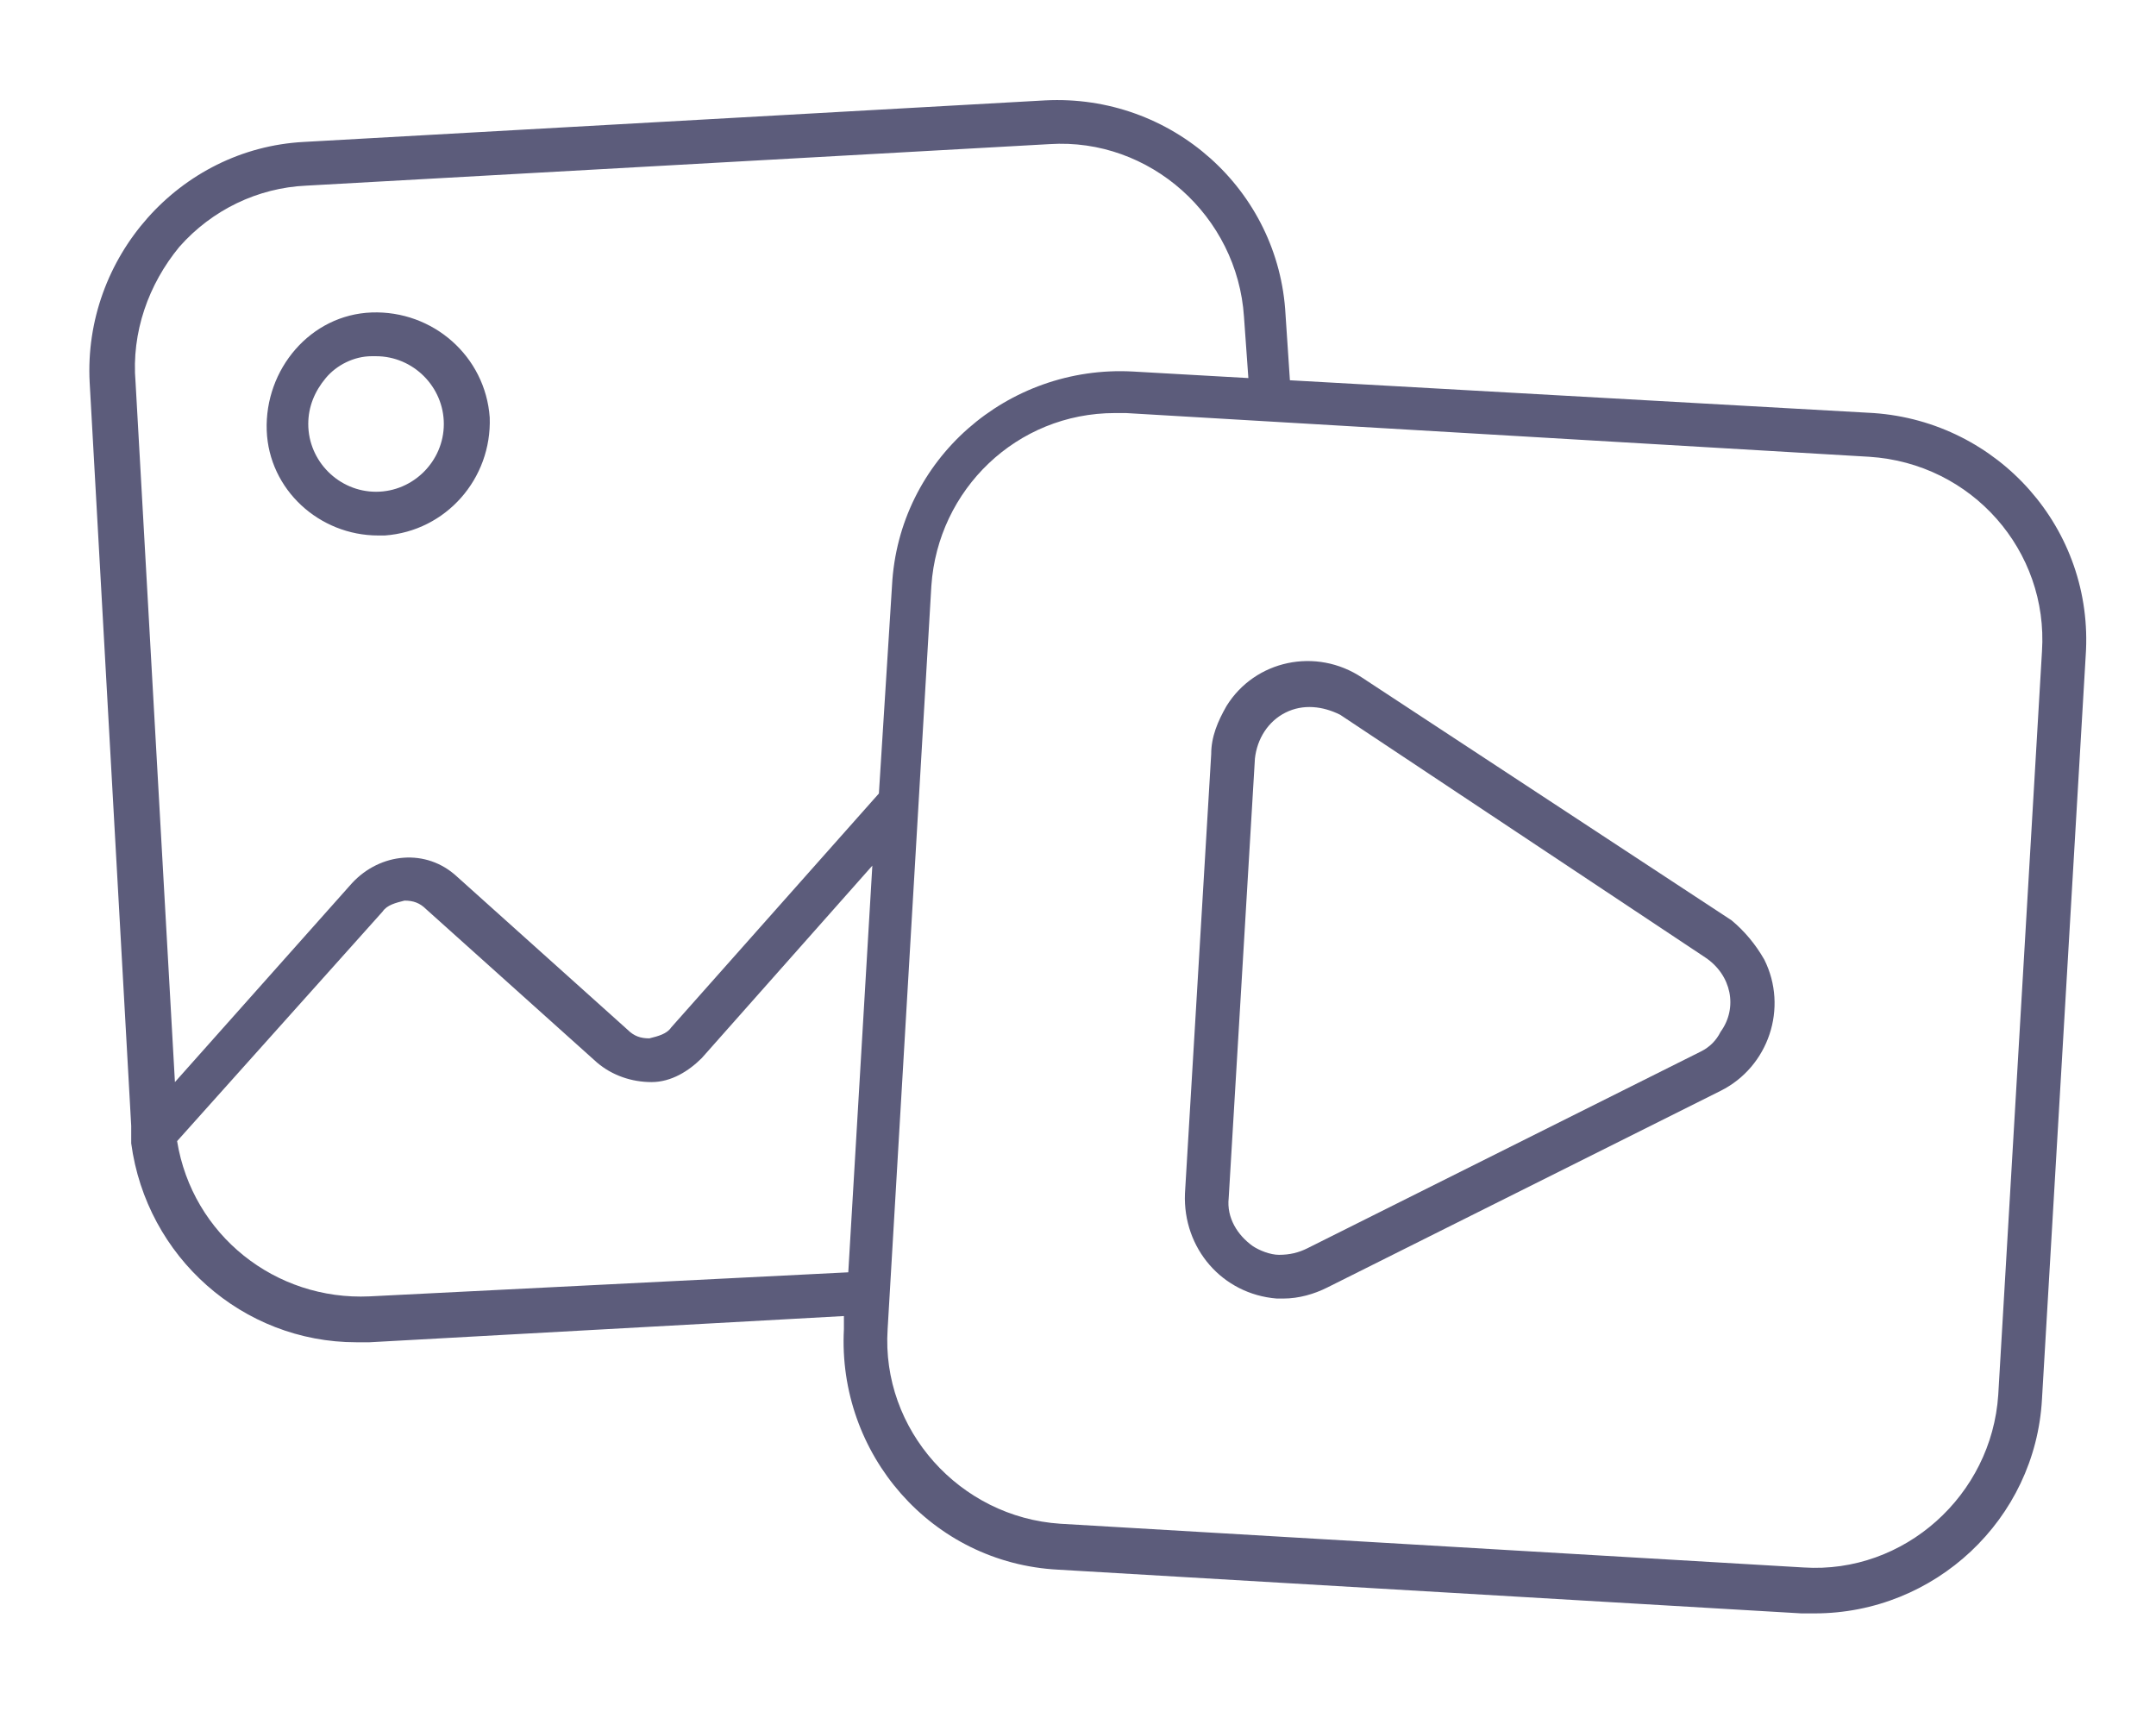
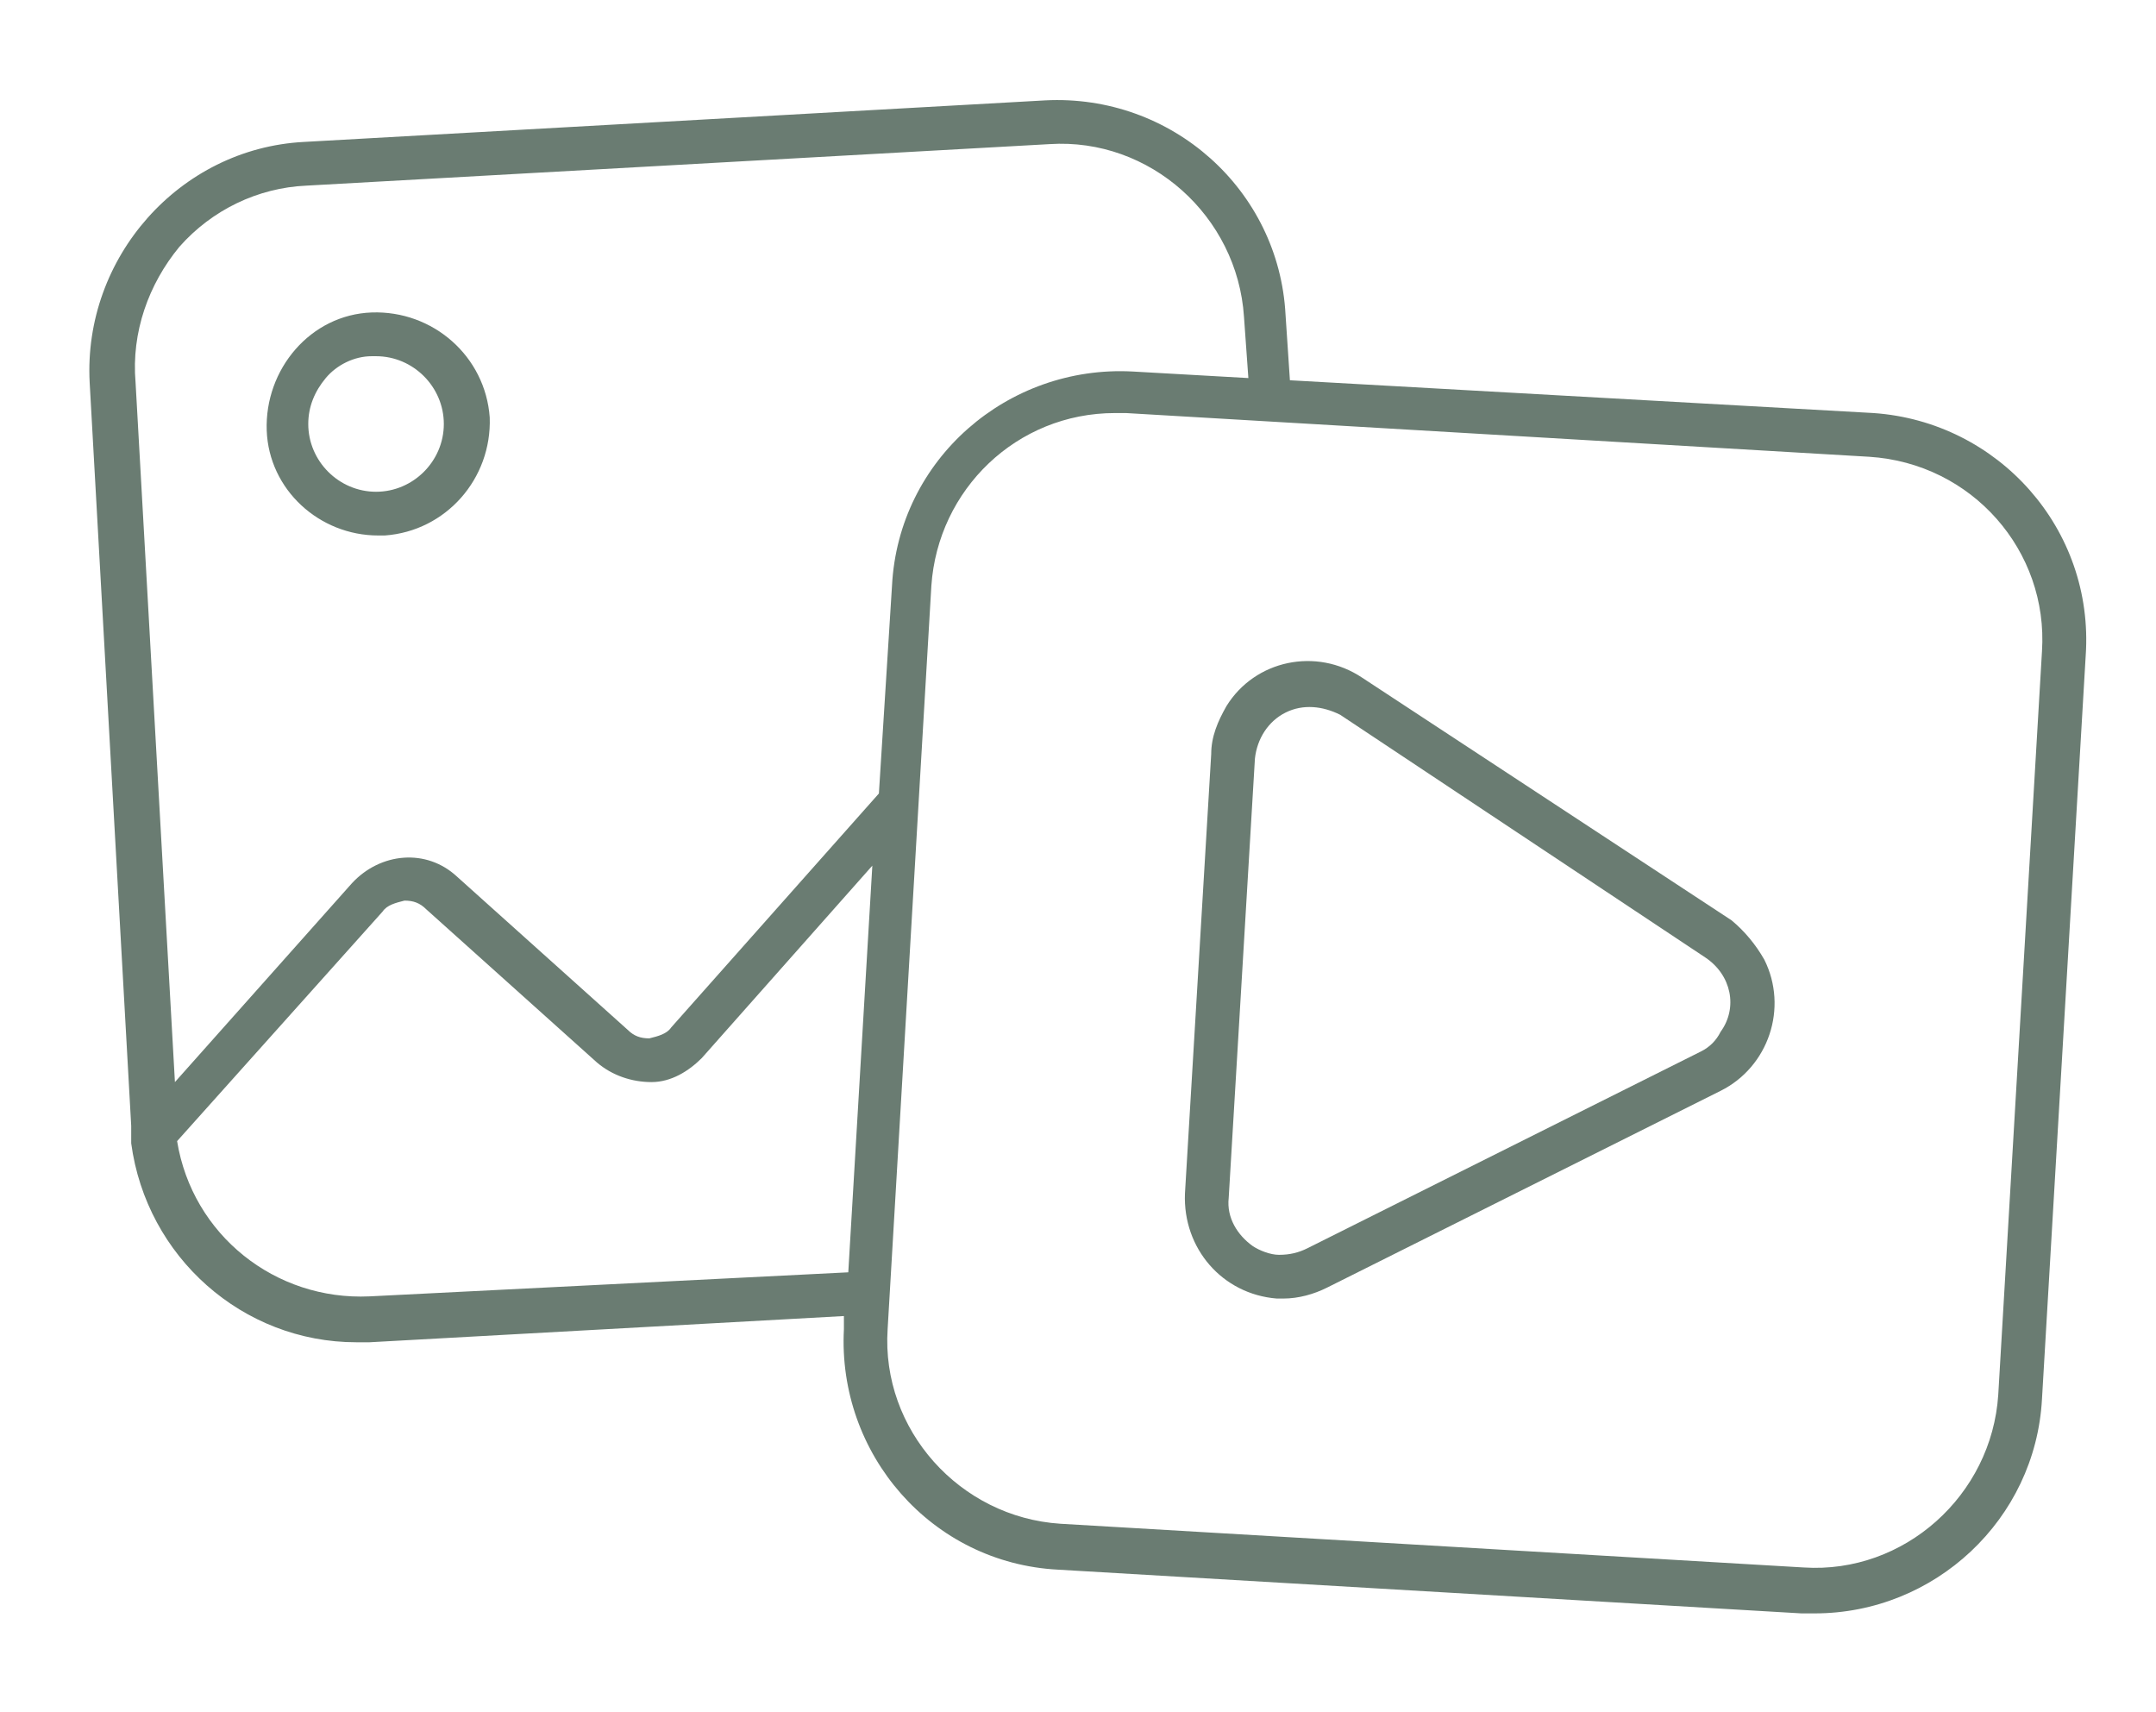
<svg xmlns="http://www.w3.org/2000/svg" width="97" height="77" viewBox="0 0 97 77" fill="none">
-   <path d="M17.017 24.09H17.312C20.066 23.893 22.132 21.533 22.033 18.779C21.837 16.025 19.476 13.959 16.722 14.057C13.968 14.156 11.902 16.615 12 19.369C12.099 22.025 14.361 24.09 17.017 24.09ZM14.656 17.008C15.148 16.418 15.935 16.025 16.722 16.025H16.919C18.591 16.025 19.968 17.402 19.968 19.074C19.968 20.746 18.591 22.123 16.919 22.123C15.246 22.123 13.869 20.746 13.869 19.074C13.869 18.287 14.164 17.598 14.656 17.008Z" fill="#5C5C7B" />
-   <path d="M84.296 18.582L58.034 17.107L57.837 14.156C57.542 8.549 52.722 4.221 47.017 4.516L13.673 6.385C8.067 6.68 3.739 11.598 4.034 17.205L5.903 50.648V51.434C6.591 56.549 10.919 60.385 16.034 60.385H16.624L37.968 59.205V59.795C37.673 65.402 41.903 70.32 47.608 70.615L81.05 72.582H81.64C87.05 72.582 91.575 68.353 91.87 62.943L93.837 29.5C94.231 23.795 89.903 18.975 84.296 18.582ZM8.067 11.107C9.542 9.434 11.607 8.451 13.771 8.352L47.214 6.484C51.739 6.189 55.673 9.729 55.968 14.254L56.165 17.008L50.952 16.713C45.345 16.418 40.427 20.648 40.132 26.352L39.542 35.697L30.198 46.221C30.001 46.516 29.608 46.615 29.214 46.713C28.821 46.713 28.526 46.615 28.23 46.32L20.558 39.434C19.181 38.156 17.116 38.352 15.837 39.73L7.87 48.68L6.099 17.205C5.903 14.943 6.69 12.779 8.067 11.107ZM16.624 58.32C12.394 58.516 8.657 55.566 7.968 51.336L17.214 41.008C17.411 40.713 17.804 40.615 18.198 40.516C18.591 40.516 18.886 40.615 19.181 40.91L26.853 47.795C27.542 48.385 28.427 48.68 29.312 48.68C30.198 48.68 30.985 48.188 31.575 47.598L39.247 38.943L38.165 57.238L16.624 58.32ZM91.87 29.303L89.903 62.746C89.608 67.27 85.673 70.811 81.148 70.516L47.706 68.549C43.181 68.254 39.64 64.32 39.935 59.795L41.903 26.352C42.198 22.025 45.739 18.582 50.165 18.582H50.657L84.099 20.549C88.722 20.844 92.165 24.779 91.87 29.303Z" fill="#5C5C7B" />
-   <path d="M77.903 41.402L61.28 30.484C59.214 29.107 56.46 29.697 55.181 31.762C54.788 32.451 54.493 33.139 54.493 33.926L53.312 53.697C53.214 56.156 54.985 58.221 57.444 58.418H57.739C58.427 58.418 59.116 58.221 59.706 57.926L77.411 49.074C79.575 47.992 80.46 45.336 79.378 43.172C78.985 42.484 78.493 41.893 77.903 41.402ZM76.526 47.303L58.821 56.156C58.427 56.352 58.034 56.451 57.542 56.451C57.149 56.451 56.657 56.254 56.362 56.057C55.673 55.566 55.181 54.779 55.28 53.893L56.46 34.123C56.558 33.238 57.05 32.451 57.837 32.057C58.624 31.664 59.509 31.762 60.296 32.156L76.722 43.074C77.903 43.861 78.198 45.336 77.411 46.418C77.214 46.812 76.919 47.107 76.526 47.303Z" fill="#5C5C7B" />
+   <path d="M17.017 24.09H17.312C20.066 23.893 22.132 21.533 22.033 18.779C21.837 16.025 19.476 13.959 16.722 14.057C13.968 14.156 11.902 16.615 12 19.369C12.099 22.025 14.361 24.09 17.017 24.09ZM14.656 17.008C15.148 16.418 15.935 16.025 16.722 16.025H16.919C18.591 16.025 19.968 17.402 19.968 19.074C19.968 20.746 18.591 22.123 16.919 22.123C15.246 22.123 13.869 20.746 13.869 19.074C13.869 18.287 14.164 17.598 14.656 17.008Z" fill="#6a7c72" />
+   <path d="M84.296 18.582L58.034 17.107L57.837 14.156C57.542 8.549 52.722 4.221 47.017 4.516L13.673 6.385C8.067 6.68 3.739 11.598 4.034 17.205L5.903 50.648V51.434C6.591 56.549 10.919 60.385 16.034 60.385H16.624L37.968 59.205V59.795C37.673 65.402 41.903 70.32 47.608 70.615L81.05 72.582H81.64C87.05 72.582 91.575 68.353 91.87 62.943L93.837 29.5C94.231 23.795 89.903 18.975 84.296 18.582ZM8.067 11.107C9.542 9.434 11.607 8.451 13.771 8.352L47.214 6.484C51.739 6.189 55.673 9.729 55.968 14.254L56.165 17.008L50.952 16.713C45.345 16.418 40.427 20.648 40.132 26.352L39.542 35.697L30.198 46.221C30.001 46.516 29.608 46.615 29.214 46.713C28.821 46.713 28.526 46.615 28.23 46.32L20.558 39.434C19.181 38.156 17.116 38.352 15.837 39.73L7.87 48.68L6.099 17.205C5.903 14.943 6.69 12.779 8.067 11.107ZM16.624 58.32C12.394 58.516 8.657 55.566 7.968 51.336L17.214 41.008C17.411 40.713 17.804 40.615 18.198 40.516C18.591 40.516 18.886 40.615 19.181 40.91L26.853 47.795C27.542 48.385 28.427 48.68 29.312 48.68C30.198 48.68 30.985 48.188 31.575 47.598L39.247 38.943L38.165 57.238L16.624 58.32ZM91.87 29.303L89.903 62.746C89.608 67.27 85.673 70.811 81.148 70.516L47.706 68.549C43.181 68.254 39.64 64.32 39.935 59.795L41.903 26.352C42.198 22.025 45.739 18.582 50.165 18.582H50.657L84.099 20.549C88.722 20.844 92.165 24.779 91.87 29.303Z" fill="#6a7c72" />
+   <path d="M77.903 41.402L61.28 30.484C59.214 29.107 56.46 29.697 55.181 31.762C54.788 32.451 54.493 33.139 54.493 33.926L53.312 53.697C53.214 56.156 54.985 58.221 57.444 58.418H57.739C58.427 58.418 59.116 58.221 59.706 57.926L77.411 49.074C79.575 47.992 80.46 45.336 79.378 43.172C78.985 42.484 78.493 41.893 77.903 41.402ZM76.526 47.303L58.821 56.156C58.427 56.352 58.034 56.451 57.542 56.451C57.149 56.451 56.657 56.254 56.362 56.057C55.673 55.566 55.181 54.779 55.28 53.893L56.46 34.123C56.558 33.238 57.05 32.451 57.837 32.057C58.624 31.664 59.509 31.762 60.296 32.156L76.722 43.074C77.903 43.861 78.198 45.336 77.411 46.418C77.214 46.812 76.919 47.107 76.526 47.303Z" fill="#6a7c72" />
</svg>
